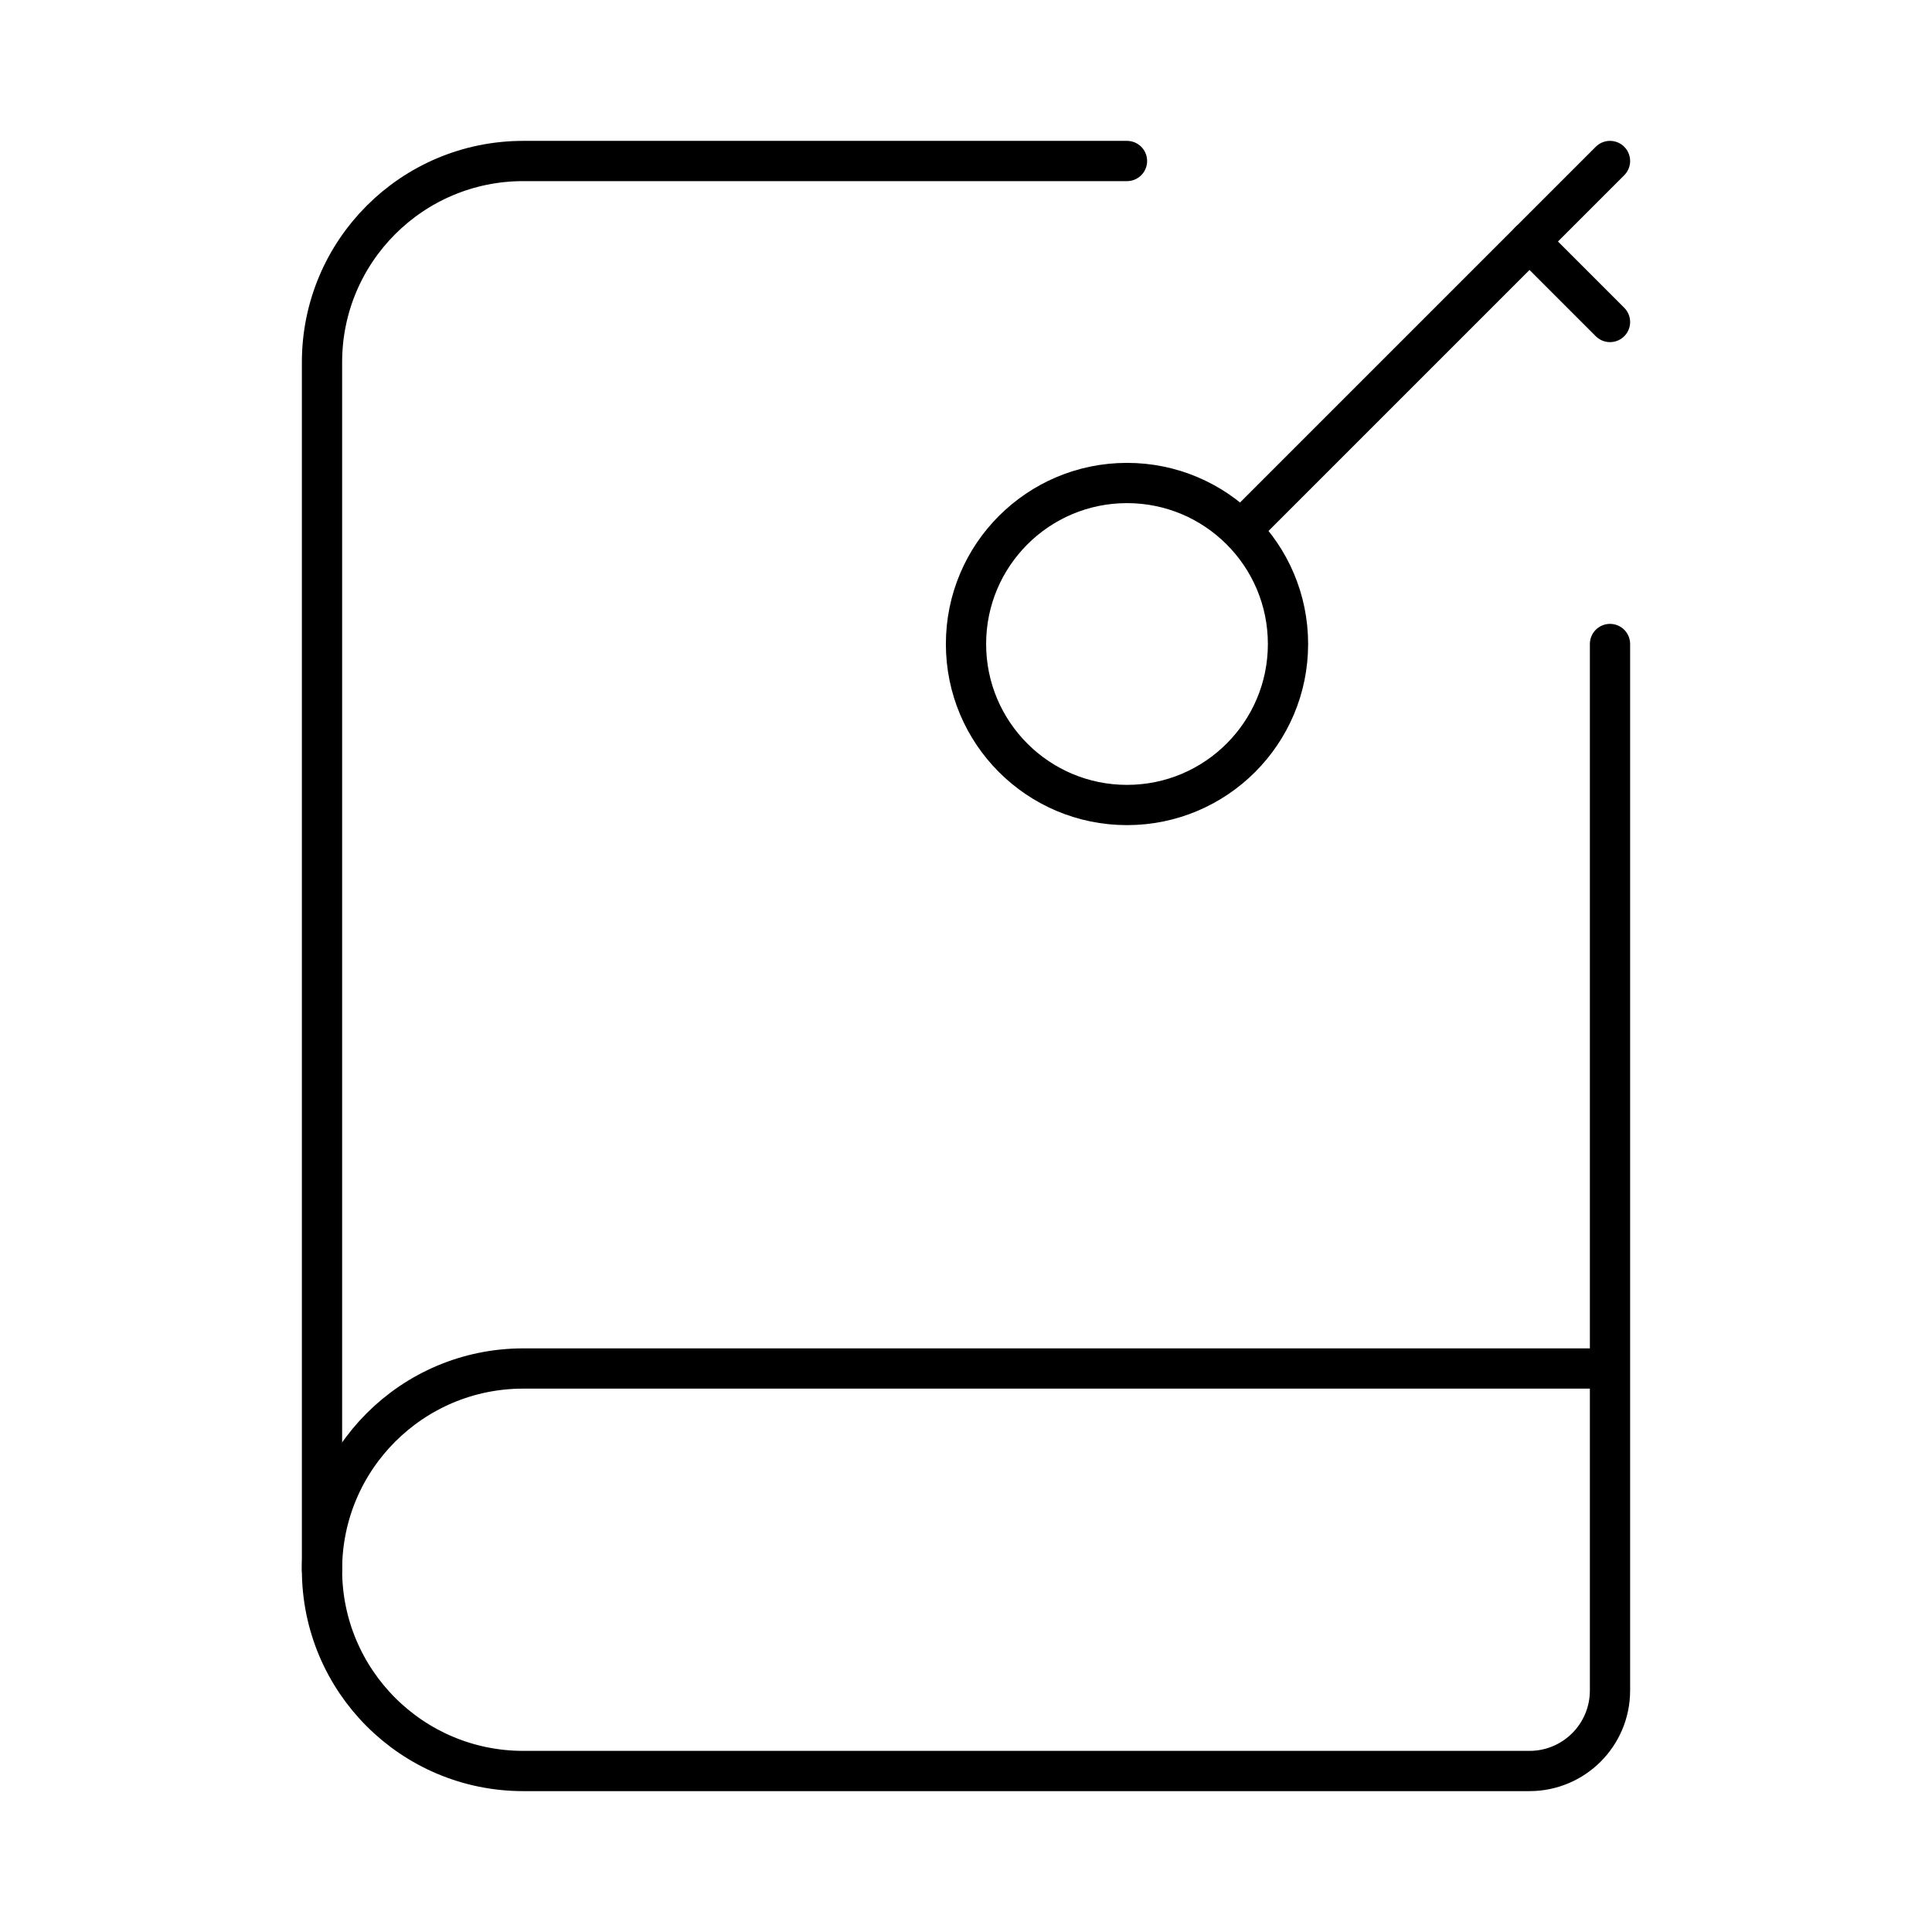
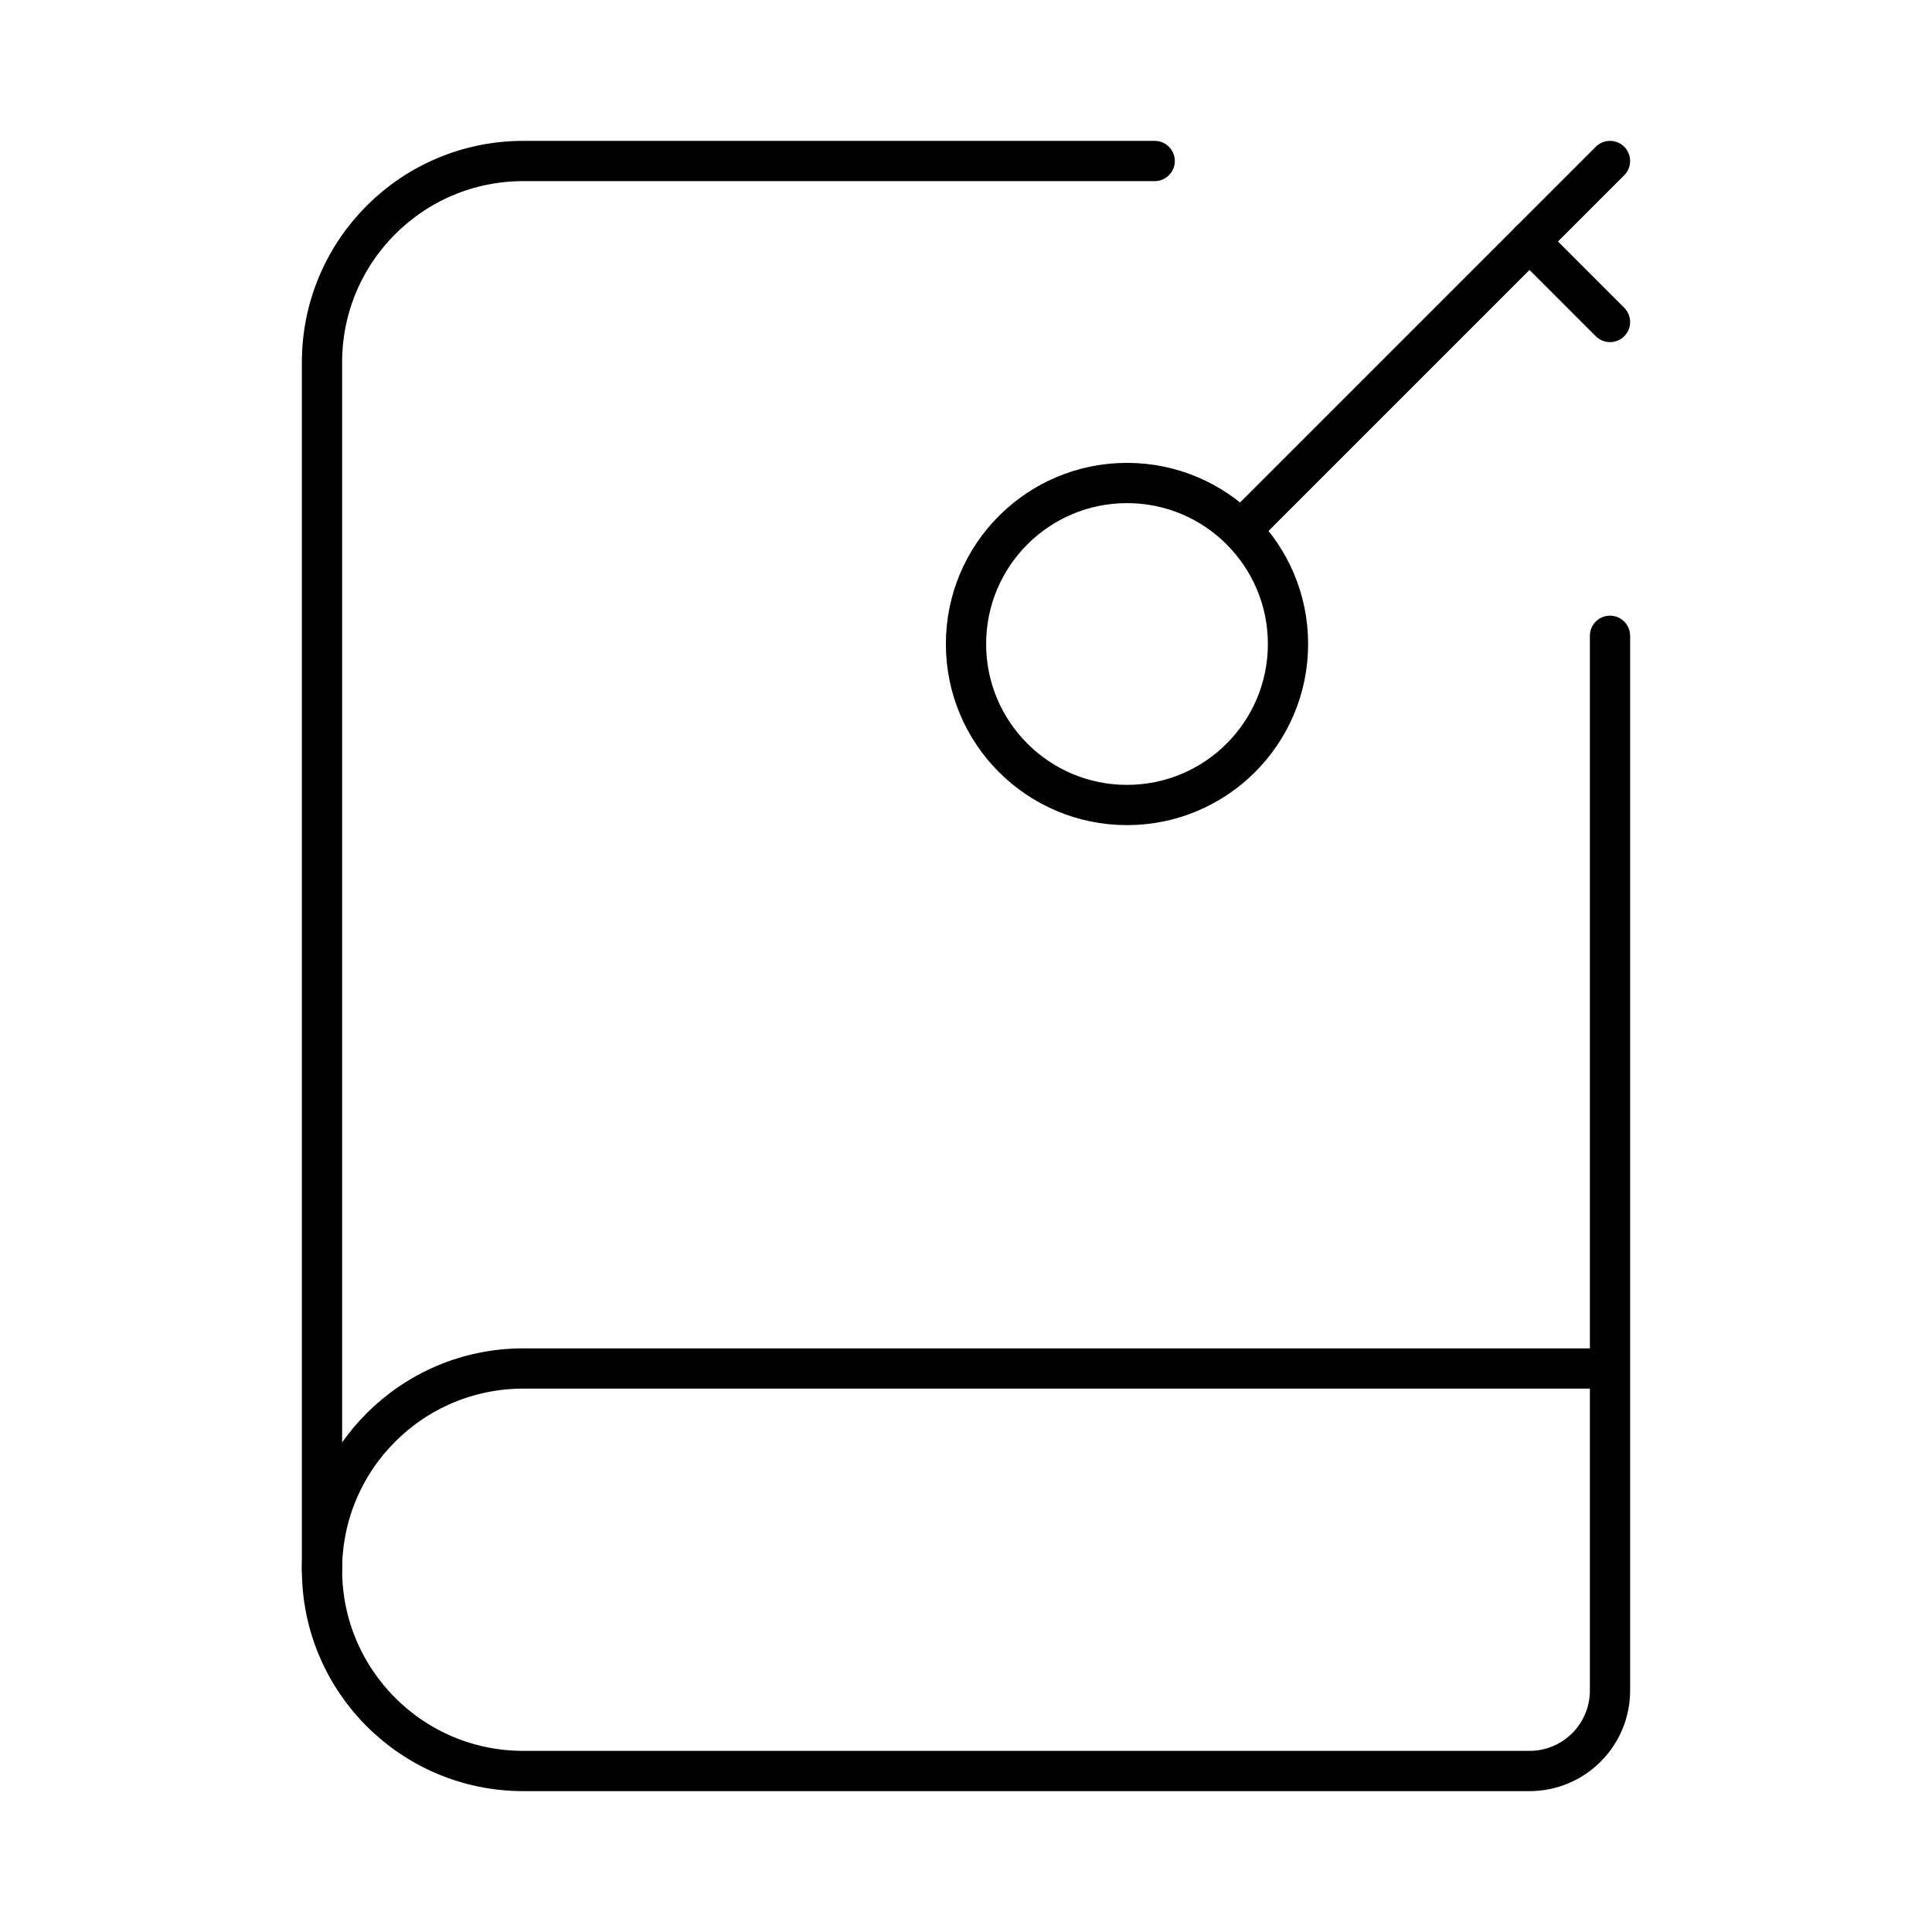
<svg xmlns="http://www.w3.org/2000/svg" width="24" height="24" viewBox="0 0 24 24" fill="none" stroke="currentColor" stroke-width=".5" stroke-linecap="round" stroke-linejoin="round">
  <path d="m19 3 1 1" />
  <path d="m20 2-4.5 4.5" />
-   <path d="M20 8v13a1 1 0 0 1-1 1H6.5a1 1 0 0 1 0-5H20" />
-   <path d="M4 19.5v-15A2.5 2.5 0 0 1 6.5 2H14" />
+   <path d="M20 7.898V21a1 1 0 0 1-1 1H6.5a1 1 0 0 1 0-5H20" />
+   <path d="M4 19.5v-15A2.5 2.5 0 0 1 6.5 2h7.844" />
  <circle cx="14" cy="8" r="2" />
</svg>
